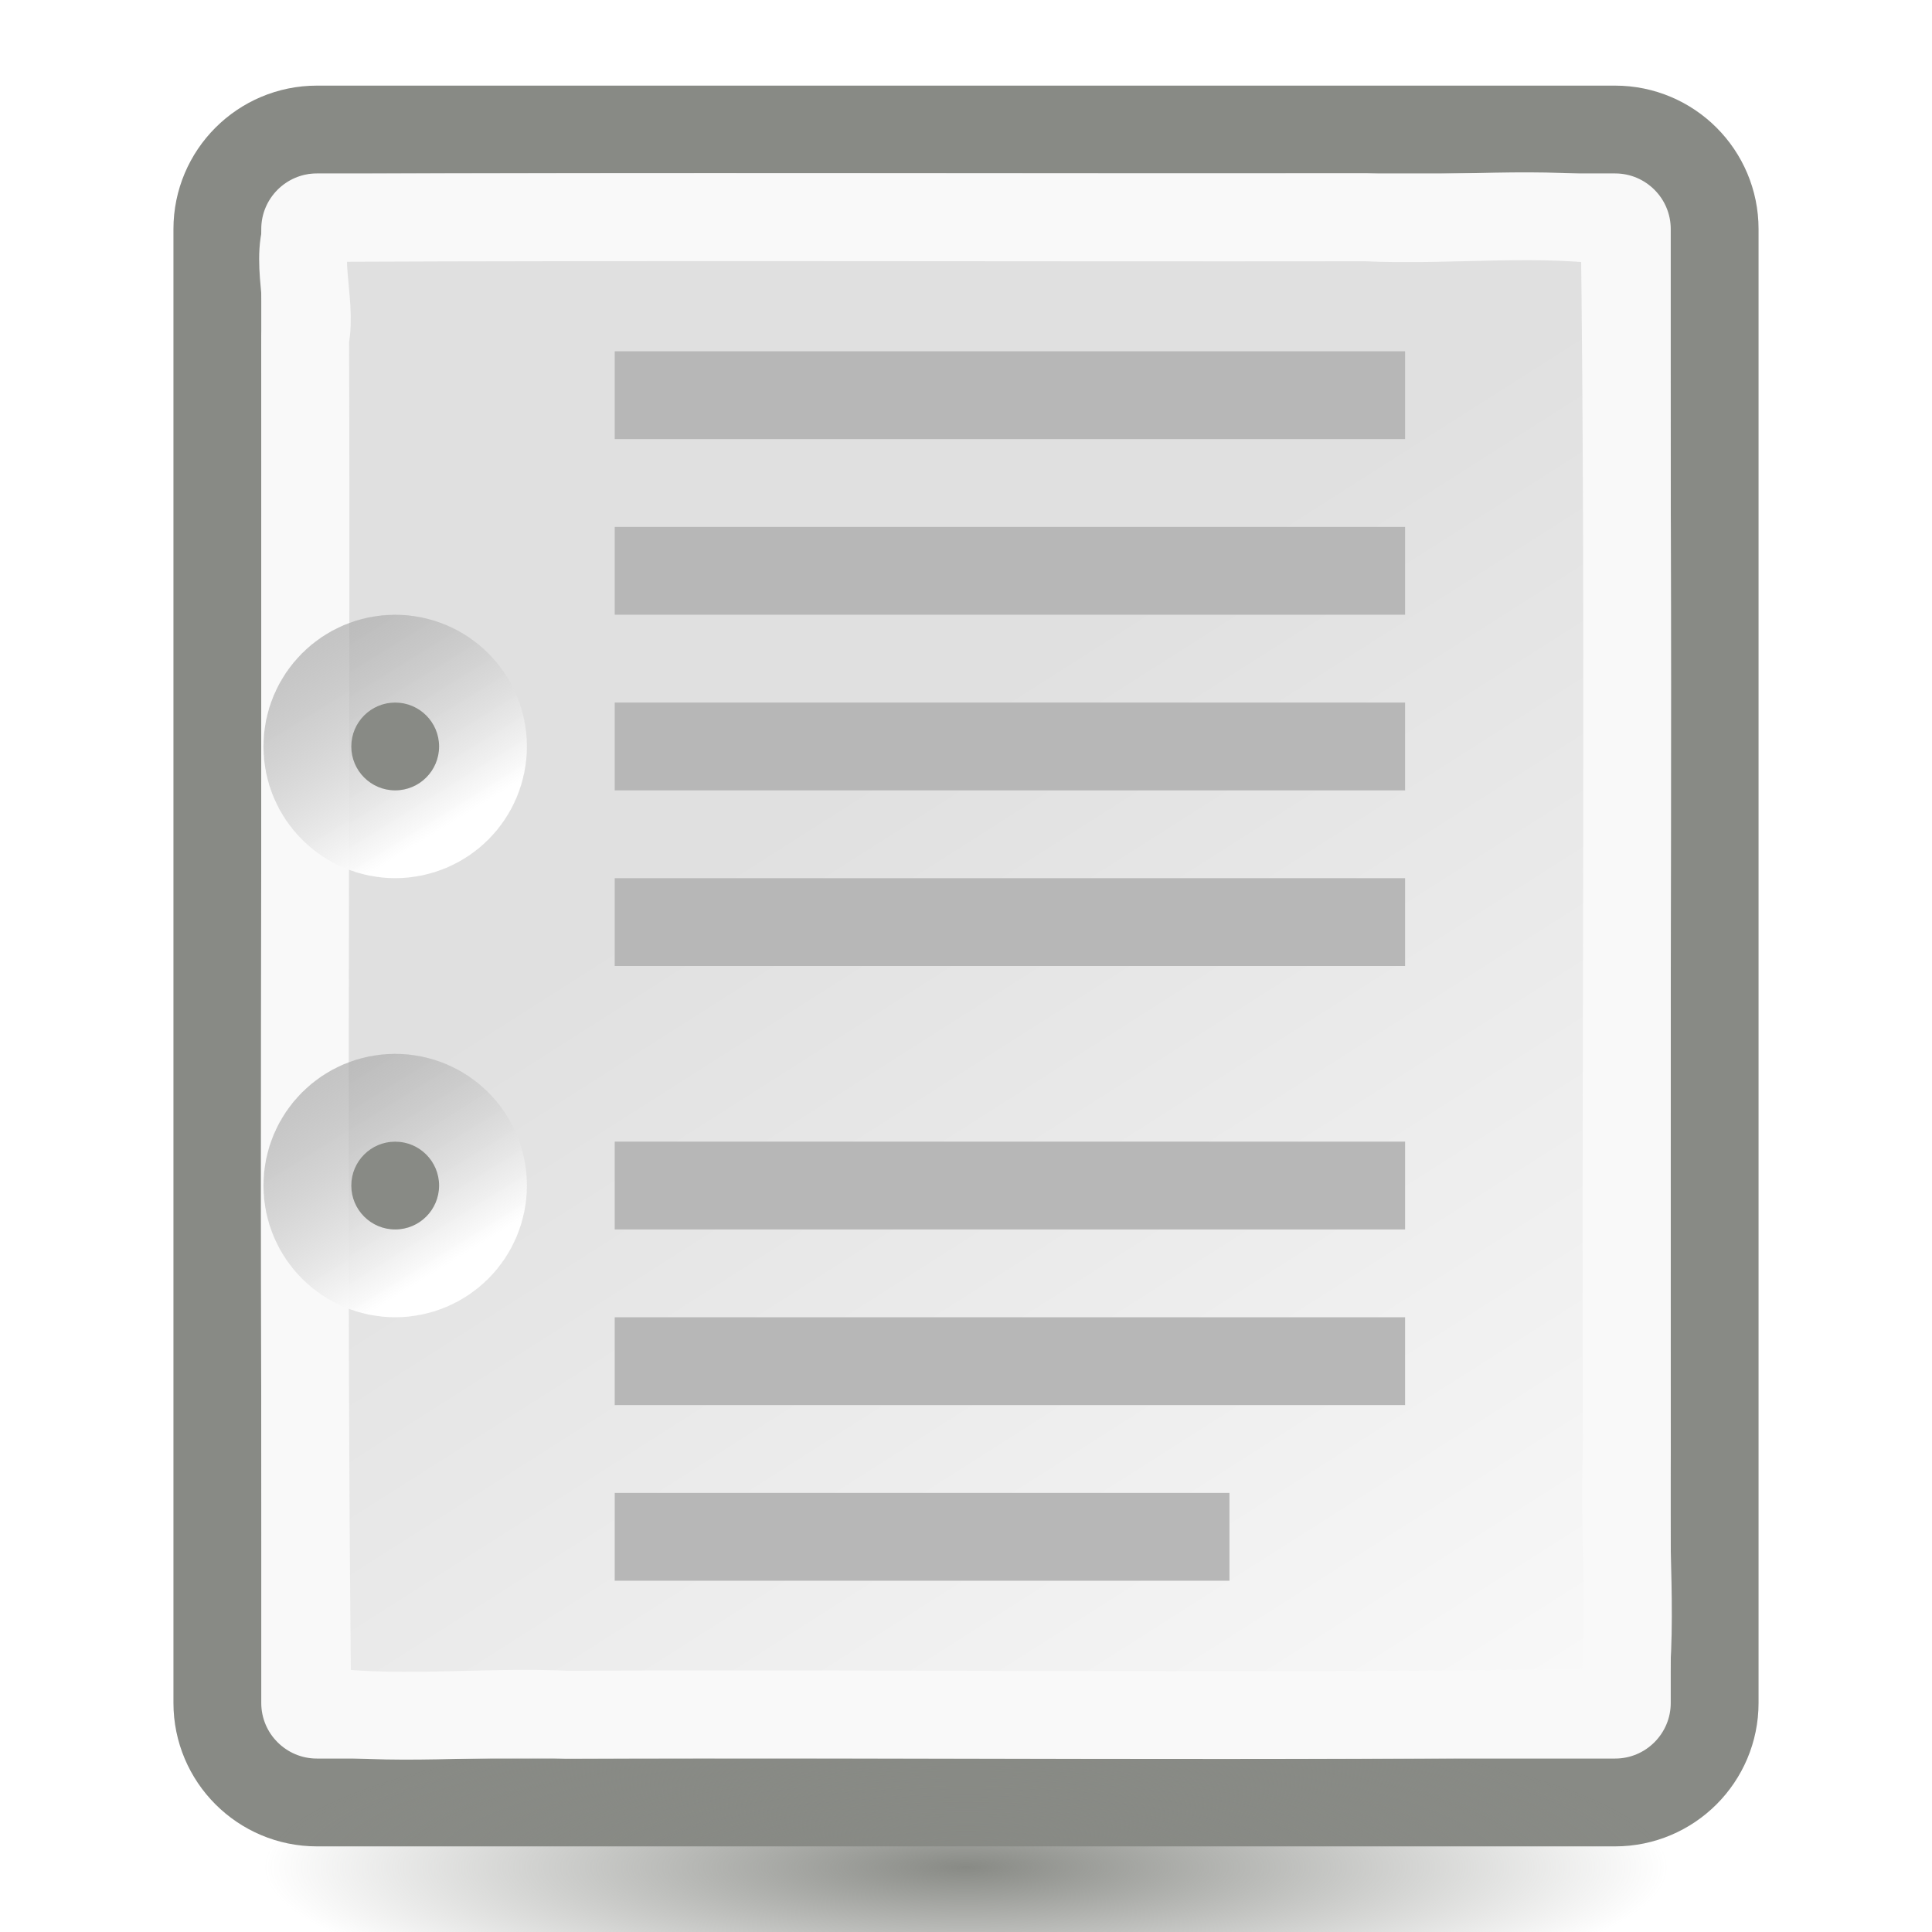
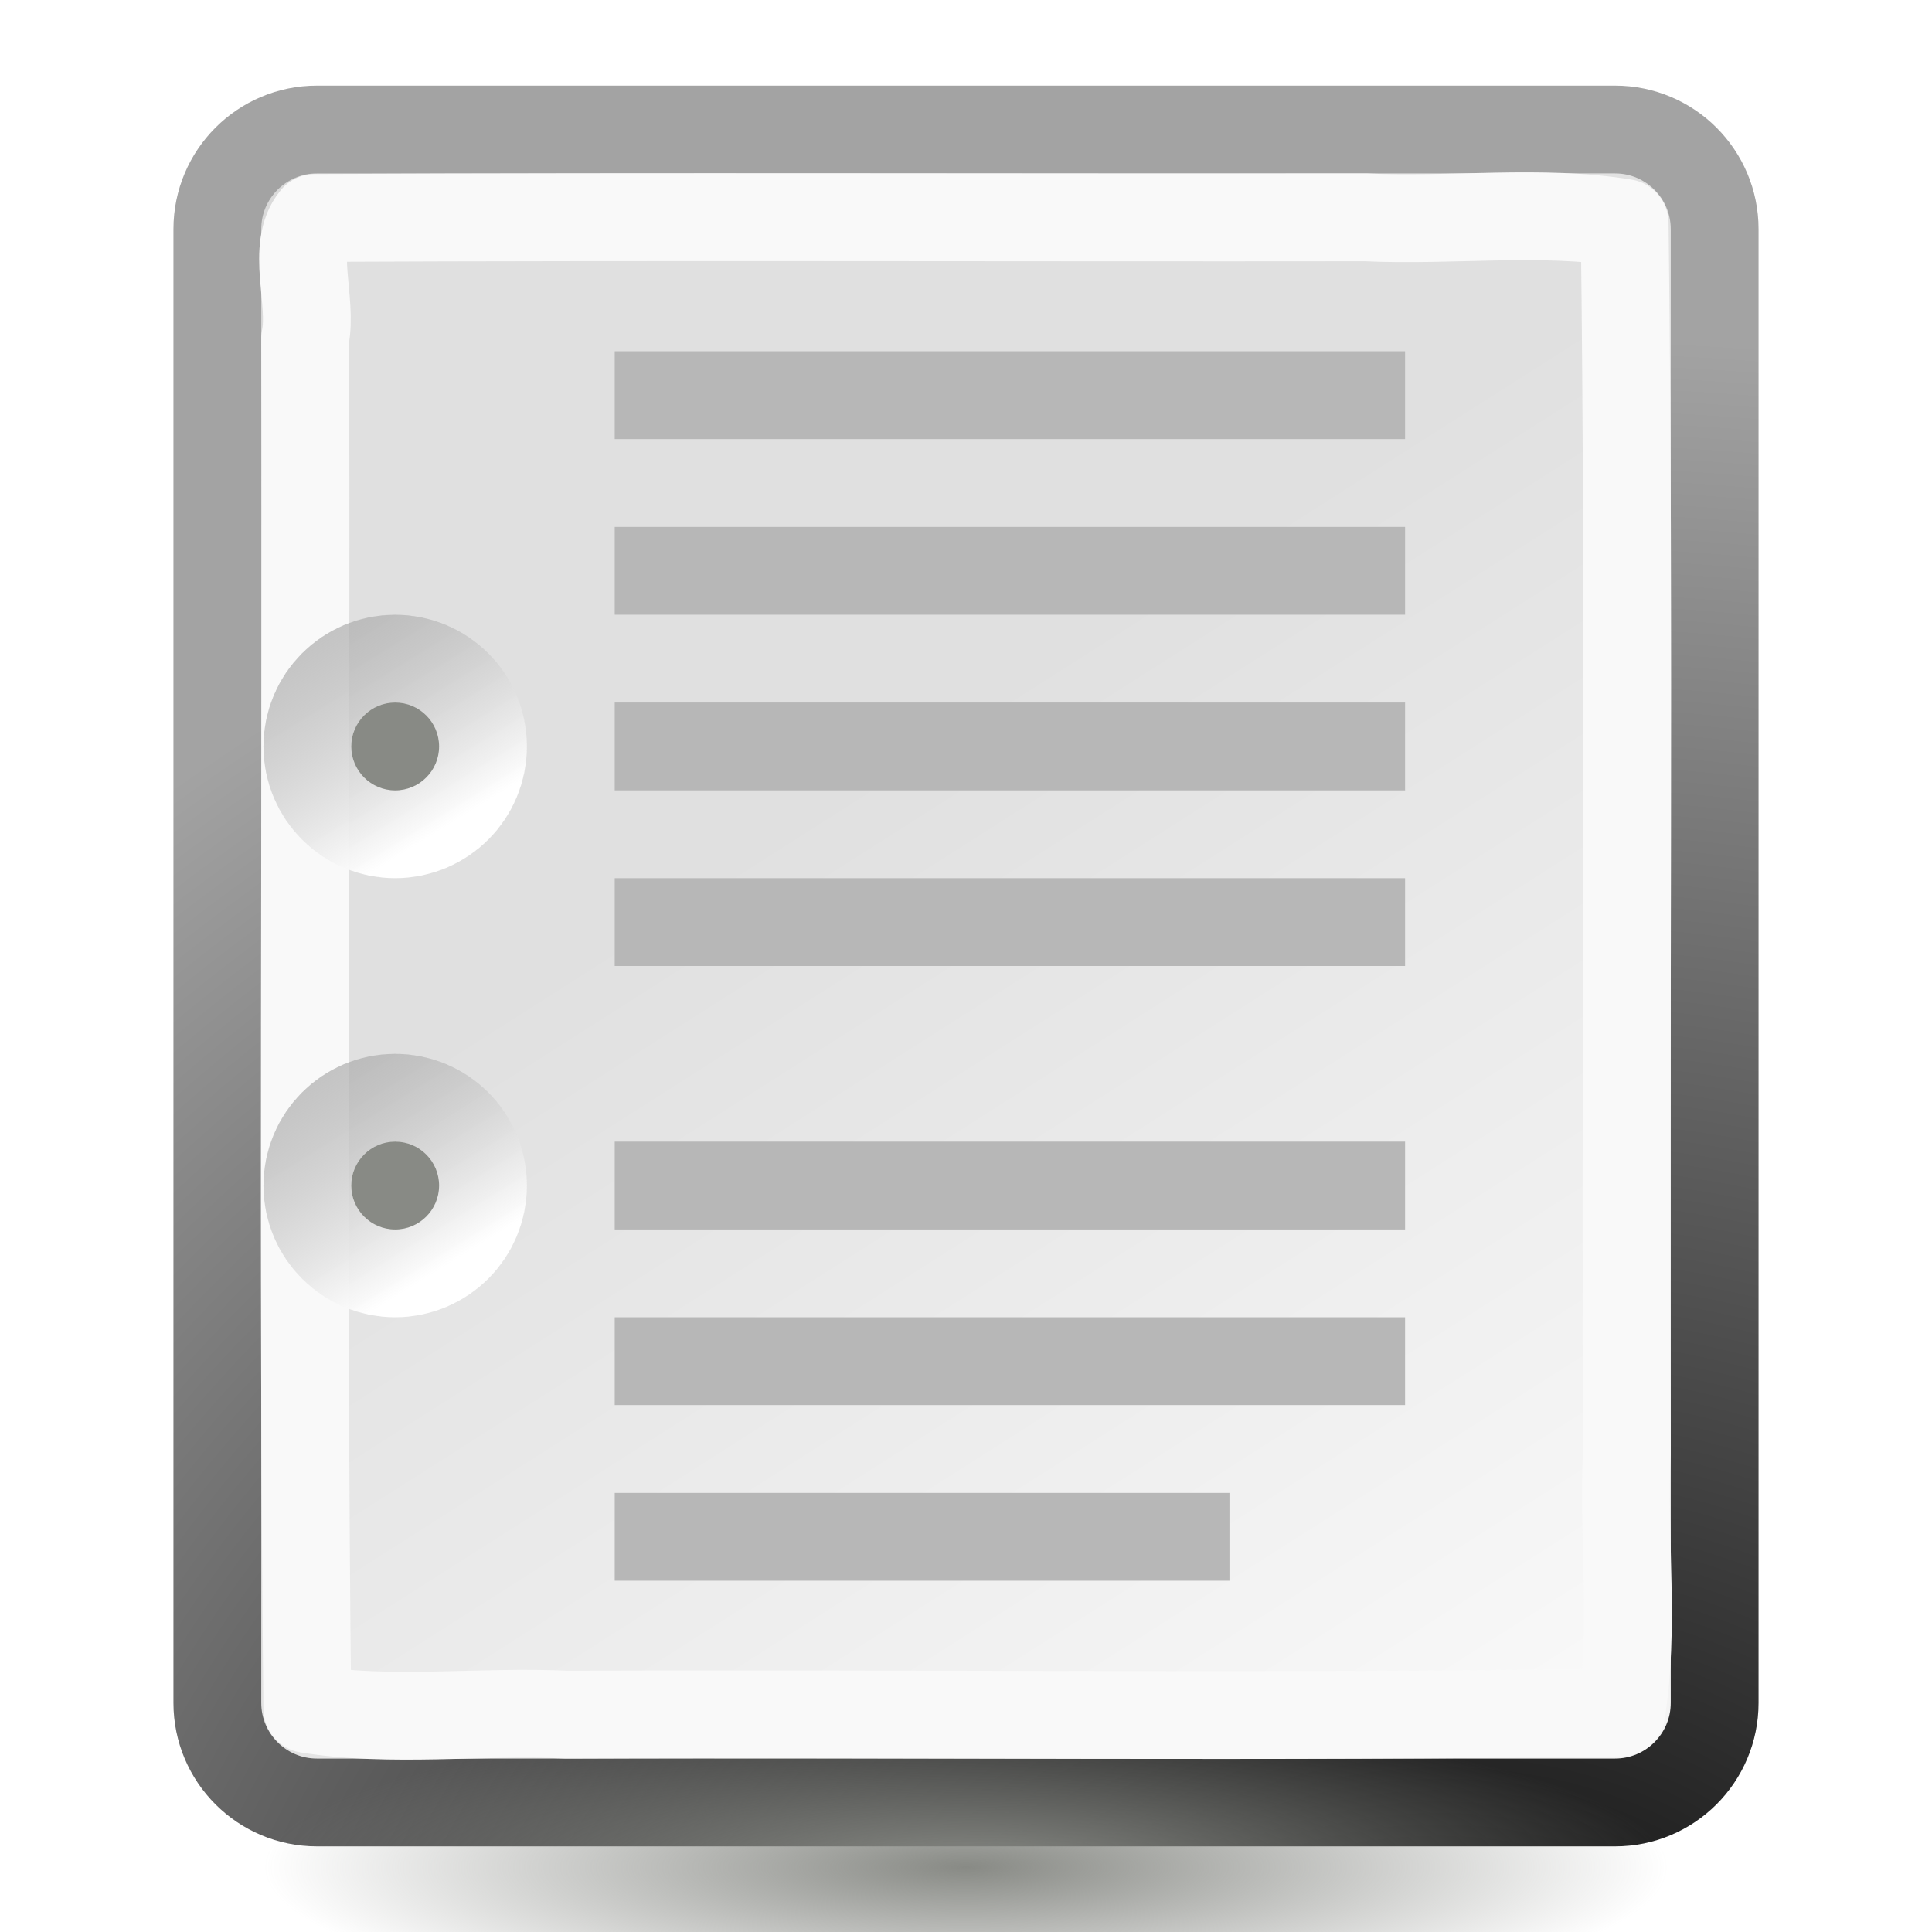
<svg xmlns="http://www.w3.org/2000/svg" xmlns:xlink="http://www.w3.org/1999/xlink" width="22" height="22" viewBox="0 0 22 22" version="1.1" id="svg1" xml:space="preserve">
  <defs id="defs1">
    <linearGradient id="linearGradient14">
      <stop style="stop-color:#888a85;stop-opacity:1;" offset="0" id="stop14" />
      <stop style="stop-color:#888a85;stop-opacity:0;" offset="1" id="stop15" />
    </linearGradient>
    <linearGradient id="linearGradient10">
      <stop style="stop-color:#ffffff;stop-opacity:1;" offset="0" id="stop10" />
      <stop style="stop-color:#000000;stop-opacity:0;" offset="1" id="stop11" />
    </linearGradient>
    <linearGradient id="linearGradient3">
      <stop style="stop-color:#e0e0e0;stop-opacity:1;" offset="0" id="stop3" />
      <stop style="stop-color:#f8f8f8;stop-opacity:1;" offset="1" id="stop4" />
    </linearGradient>
    <linearGradient xlink:href="#linearGradient3" id="linearGradient4" x1="11" y1="8" x2="18" y2="19" gradientUnits="userSpaceOnUse" />
    <linearGradient xlink:href="#linearGradient10" id="linearGradient11" x1="5" y1="9.463" x2="1" y2="3" gradientUnits="userSpaceOnUse" />
    <linearGradient xlink:href="#linearGradient10" id="linearGradient12" gradientUnits="userSpaceOnUse" x1="5" y1="9.463" x2="1" y2="3" gradientTransform="translate(0,5)" />
    <radialGradient xlink:href="#linearGradient14" id="radialGradient15" cx="11" cy="21.265" fx="11" fy="21.265" r="7" gradientTransform="matrix(1.142857,0,0,0.2481695,-1.571429,15.98561)" gradientUnits="userSpaceOnUse" />
+     <radialGradient xlink:href="#linearGradient259" id="radialGradient2878" gradientUnits="userSpaceOnUse" gradientTransform="matrix(0.633443,0,0,0.686955,0.144969,0.0940158)" cx="33.967" cy="35.737" fx="33.967" fy="35.737" r="86.708" />
+     <linearGradient id="linearGradient259">
+       <stop style="stop-color:#fafafa;stop-opacity:1;" offset="0" id="stop260" />
+       <stop style="stop-color:#bbbbbb;stop-opacity:1;" offset="1" id="stop261" />
+     </linearGradient>
+     <radialGradient xlink:href="#linearGradient269" id="radialGradient2880" gradientUnits="userSpaceOnUse" gradientTransform="matrix(0.611643,-0.1834929,0.1589332,0.5297773,-2.376159,5.103511)" cx="18.61" cy="44.002" fx="18.61" fy="44.002" r="37.752" />
+     <linearGradient id="linearGradient269">
+       <stop style="stop-color:#000000;stop-opacity:1" offset="0" id="stop271" />
+       <stop style="stop-color:#a3a3a3;stop-opacity:1;" offset="1" id="stop270" />
+     </linearGradient>
+     <radialGradient xlink:href="#linearGradient259" id="radialGradient2878-6" gradientUnits="userSpaceOnUse" gradientTransform="matrix(0.633443,0,0,0.686955,0.144969,0.0940158)" cx="33.967" cy="35.737" fx="33.967" fy="35.737" r="86.708" />
+     <radialGradient xlink:href="#linearGradient269-2" id="radialGradient2880-1" gradientUnits="userSpaceOnUse" gradientTransform="matrix(0.638574,0,0,0.681436,2.35663,0.520552)" cx="8.824" cy="3.756" fx="8.824" fy="3.756" r="37.752" />
+     <linearGradient id="linearGradient269-2">
+       <stop style="stop-color:#a3a3a3;stop-opacity:1;" offset="0" id="stop270-7" />
+       <stop style="stop-color:#4c4c4c;stop-opacity:1;" offset="1" id="stop271-0" />
+     </linearGradient>
  </defs>
  <g id="layer1">
-     <rect style="opacity:1;fill:#f9f9f9;fill-opacity:1;stroke:#888a85;stroke-width:1;stroke-linecap:butt;stroke-linejoin:round;stroke-dasharray:none;stroke-opacity:1;paint-order:normal" id="rect2" width="17.05" height="19.05" x="2.475" y="1.475" rx="1.134" />
+     <rect style="opacity:1;fill:url(#radialGradient2878);fill-opacity:1;stroke:url(#radialGradient2880);stroke-width:1;stroke-linecap:round;stroke-linejoin:round;stroke-dasharray:none;stroke-opacity:1;paint-order:normal;font-variation-settings:normal;vector-effect:none;stroke-miterlimit:4;stroke-dashoffset:0;-inkscape-stroke:none;marker:none;marker-start:none;marker-mid:none;marker-end:none;stop-color:#000000;stop-opacity:1" id="rect2" width="17.05" height="19.05" x="2.475" y="1.475" rx="1.134" />
    <rect style="opacity:1;fill:url(#radialGradient15);stroke:none;stroke-width:2;stroke-linecap:butt;stroke-linejoin:round;stroke-dasharray:none;stroke-opacity:1;paint-order:stroke fill markers" id="rect12" width="16" height="3.474" x="3" y="19.526" />
    <path id="rect3" style="opacity:1;fill:url(#linearGradient4);fill-opacity:1;stroke:#f9f9f9;stroke-width:1;stroke-linecap:butt;stroke-linejoin:round;stroke-dasharray:none;stroke-opacity:1;paint-order:normal" d="M 3.584,2.482 C 3.307,2.816 3.563,3.427 3.475,3.852 3.492,9.054 3.441,14.267 3.5,19.461 c 0.941,0.155 1.977,0.018 2.952,0.064 4.001,-0.017 8.014,0.034 12.009,-0.025 0.155,-0.941 0.018,-1.977 0.064,-2.952 C 18.508,11.88 18.559,7.2 18.5,2.539 17.559,2.384 16.523,2.521 15.548,2.475 11.56,2.48 7.571,2.464 3.584,2.482 Z" />
    <rect style="opacity:1;fill:#b7b7b7;fill-opacity:1;stroke:none;stroke-width:1;stroke-linecap:butt;stroke-linejoin:round;stroke-dasharray:none;stroke-opacity:1;paint-order:normal" id="rect4" width="9" height="1" x="7" y="4" />
    <rect style="opacity:1;fill:#b7b7b7;fill-opacity:1;stroke:none;stroke-width:1;stroke-linecap:butt;stroke-linejoin:round;stroke-dasharray:none;stroke-opacity:1;paint-order:normal" id="rect5" width="9" height="1" x="7" y="6" />
    <rect style="opacity:1;fill:#b7b7b7;fill-opacity:1;stroke:none;stroke-width:1;stroke-linecap:butt;stroke-linejoin:round;stroke-dasharray:none;stroke-opacity:1;paint-order:normal" id="rect6" width="9" height="1" x="7" y="8" />
    <rect style="opacity:1;fill:#b7b7b7;fill-opacity:1;stroke:none;stroke-width:1;stroke-linecap:butt;stroke-linejoin:round;stroke-dasharray:none;stroke-opacity:1;paint-order:normal" id="rect7" width="9" height="1" x="7" y="10" />
    <rect style="opacity:1;fill:#b7b7b7;fill-opacity:1;stroke:none;stroke-width:1;stroke-linecap:butt;stroke-linejoin:round;stroke-dasharray:none;stroke-opacity:1;paint-order:normal" id="rect8" width="9" height="1" x="7" y="13" />
    <rect style="opacity:1;fill:#b7b7b7;fill-opacity:1;stroke:none;stroke-width:1;stroke-linecap:butt;stroke-linejoin:round;stroke-dasharray:none;stroke-opacity:1;paint-order:normal" id="rect9" width="9" height="1" x="7" y="15" />
    <rect style="opacity:1;fill:#b7b7b7;fill-opacity:1;stroke:none;stroke-width:0.882;stroke-linecap:butt;stroke-linejoin:round;stroke-dasharray:none;stroke-opacity:1;paint-order:normal" id="rect10" width="7" height="1" x="7" y="17" />
    <circle style="opacity:1;fill:#888a85;fill-opacity:1;stroke:url(#linearGradient11);stroke-width:2;stroke-linecap:butt;stroke-linejoin:round;stroke-dasharray:none;stroke-opacity:1;paint-order:stroke fill markers" id="path10" cx="4.5" cy="8.5" r="0.5" />
    <circle style="opacity:1;fill:#888a85;fill-opacity:1;stroke:url(#linearGradient12);stroke-width:2;stroke-linecap:butt;stroke-linejoin:round;stroke-dasharray:none;stroke-opacity:1;paint-order:stroke fill markers" id="circle12" cx="4.5" cy="13.5" r="0.5" />
  </g>
</svg>
